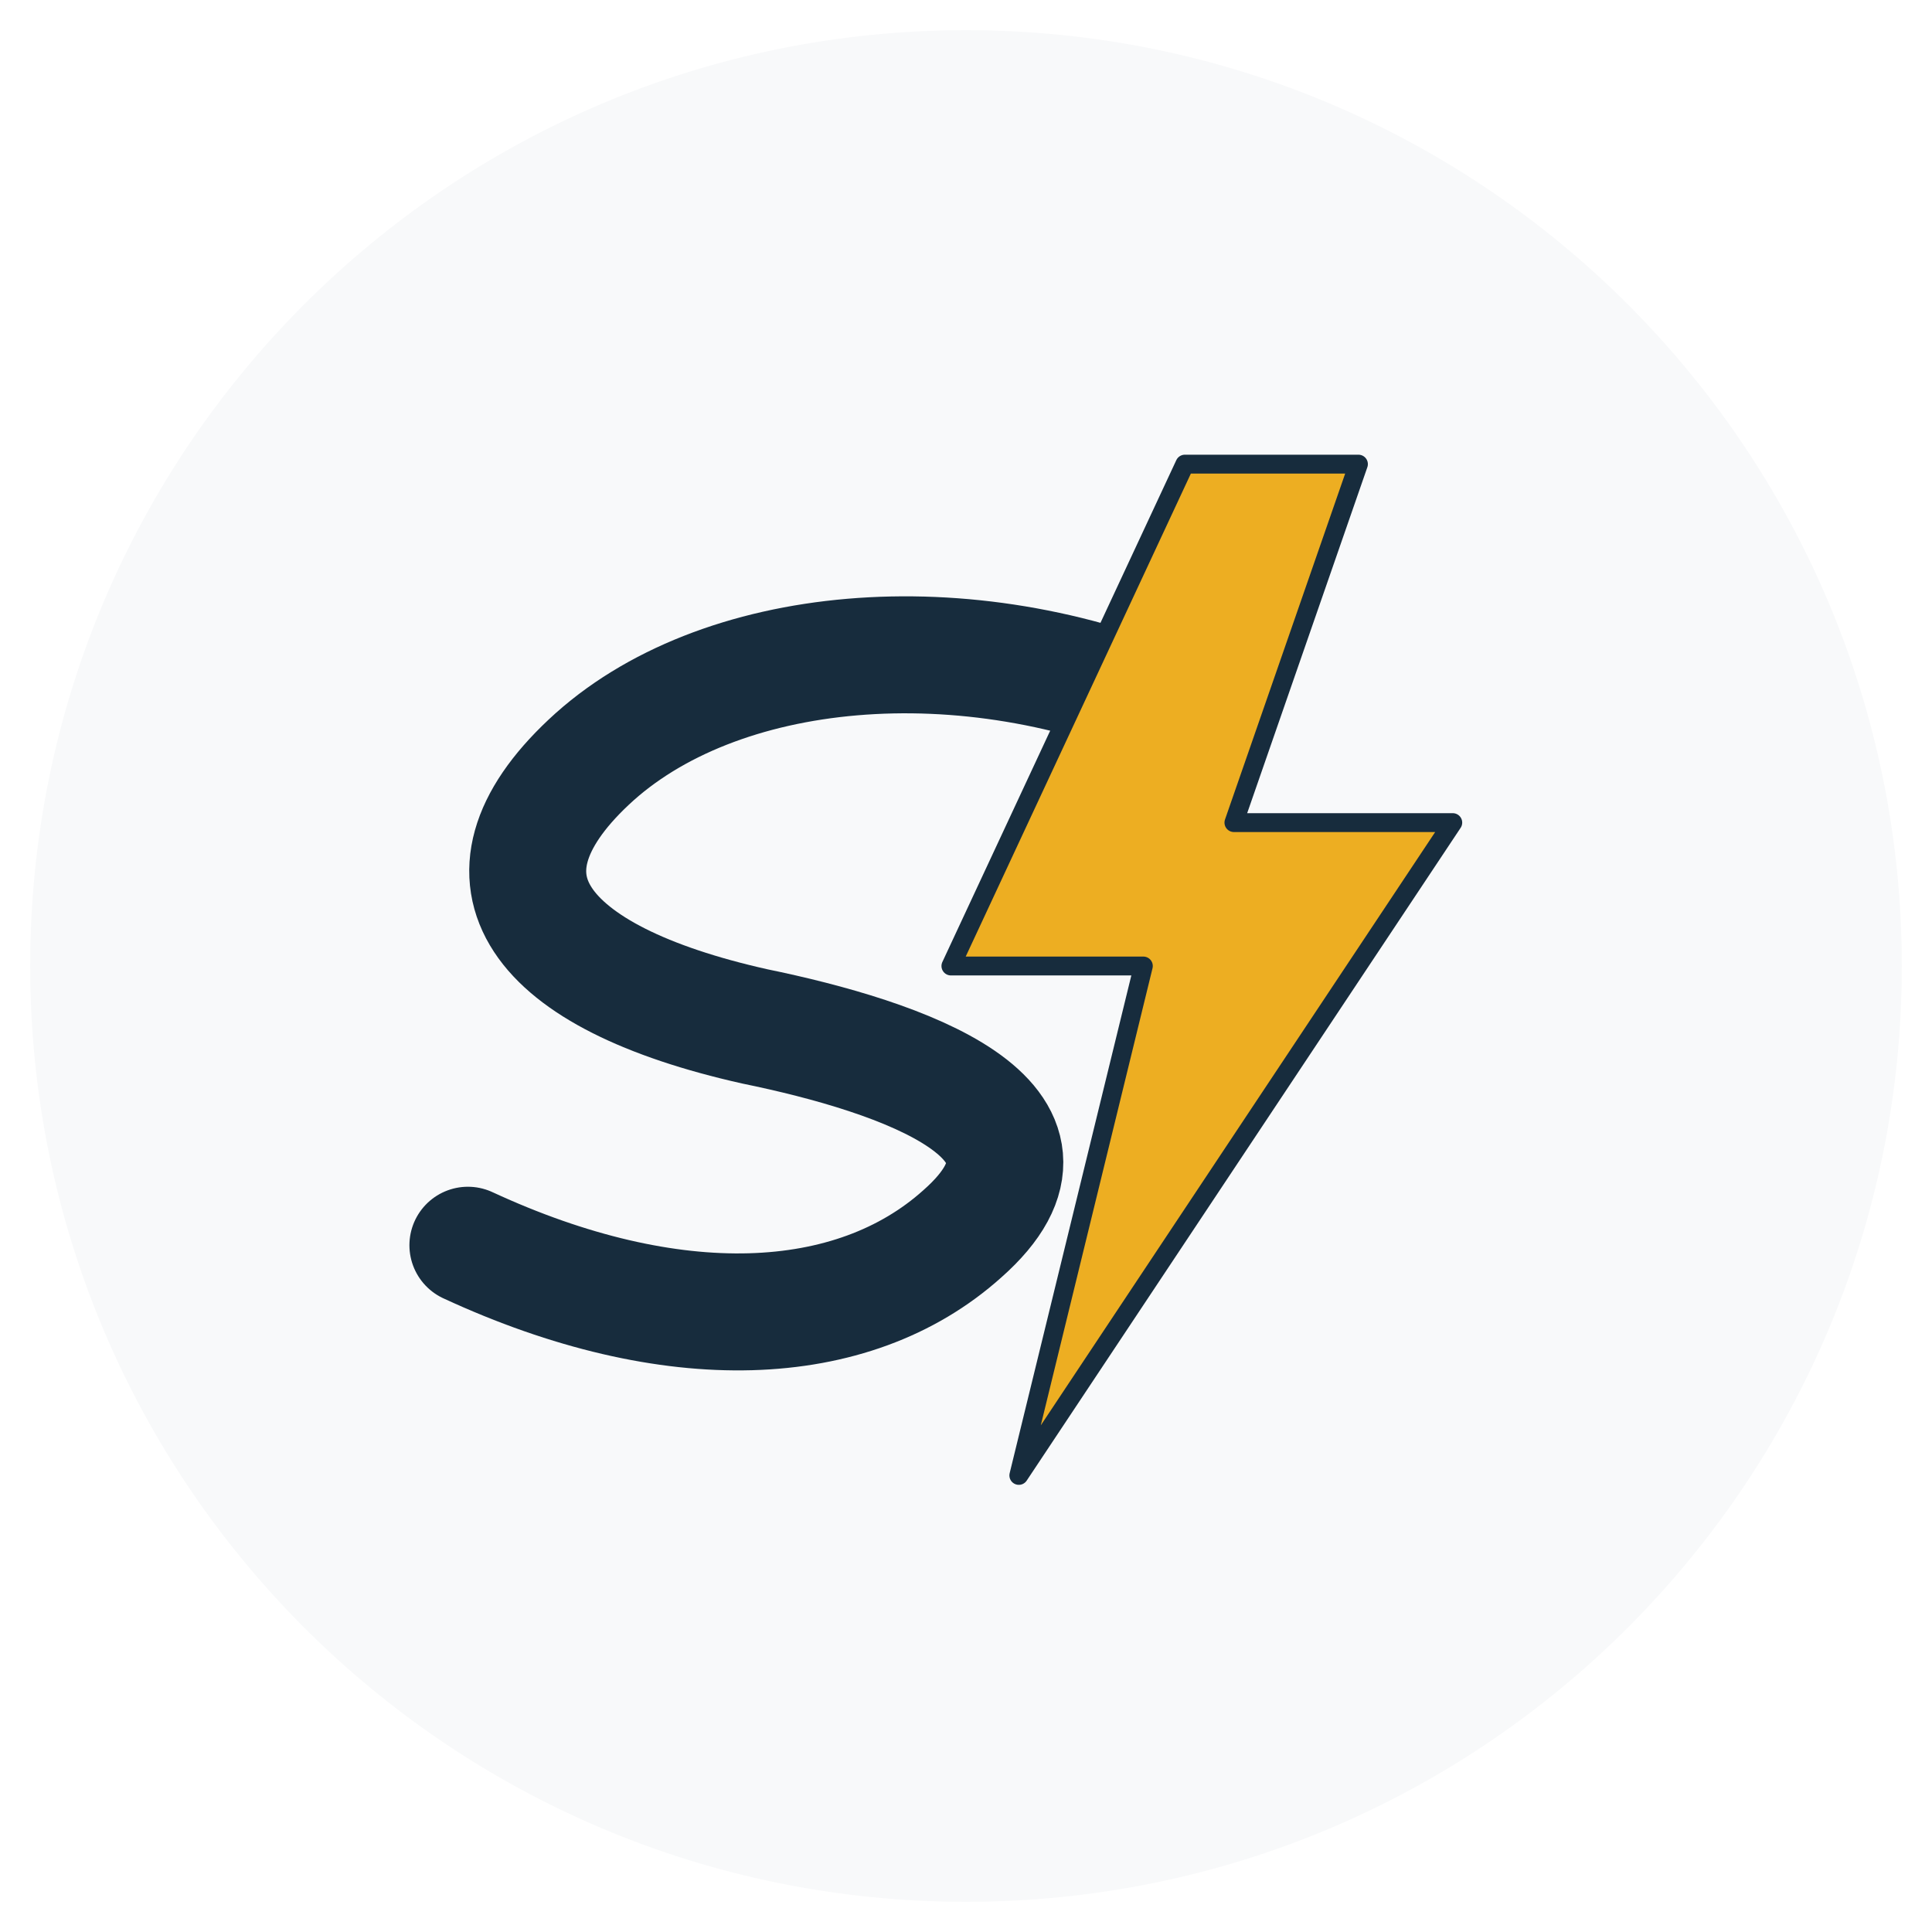
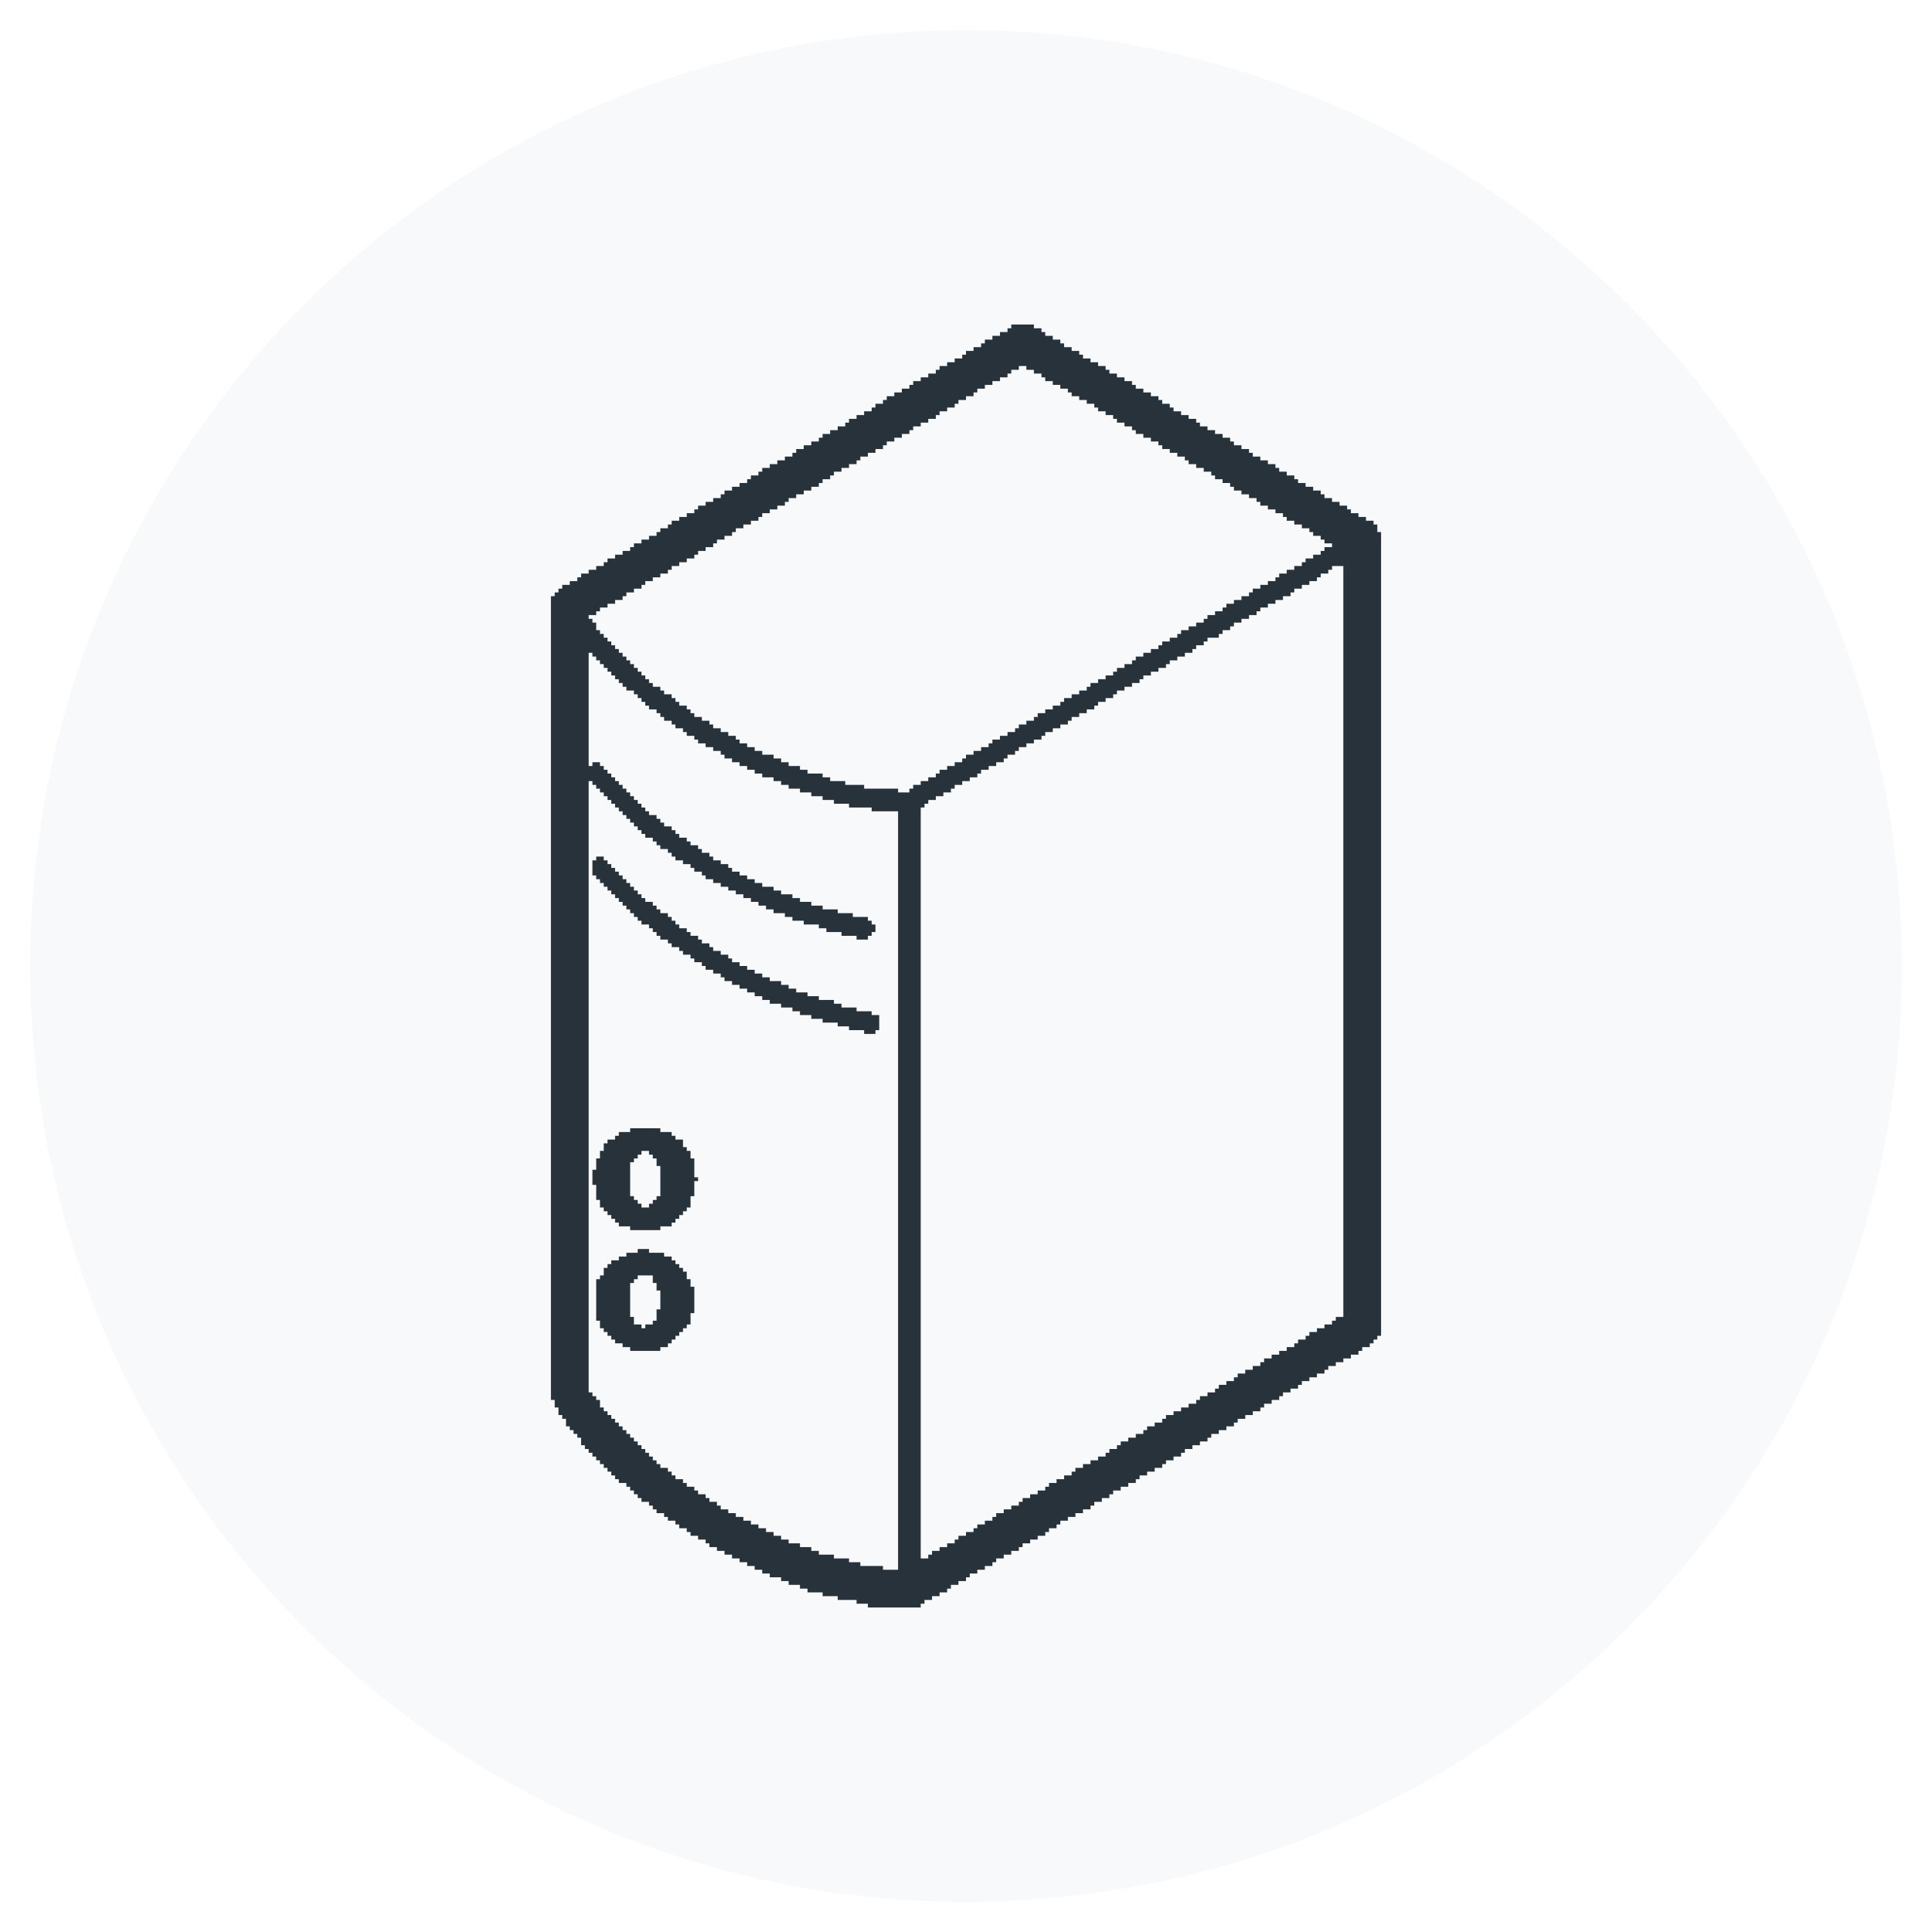
<svg xmlns="http://www.w3.org/2000/svg" viewBox="0 0 512 512" role="img" aria-labelledby="title description">
  <circle cx="256" cy="256" r="248" fill="#f8f9fa" />
-   <path d="M124 330c54 25 102 23 131-3 34-30-16-47-55-55-58-13-77-39-44-70 34-32 100-38 157-13" fill="none" stroke="#172c3d" stroke-width="31" stroke-linecap="round" />
-   <path d="m314 123-62 133h51l-33 135 115-173h-58l33-95z" fill="#edae22" stroke="#172c3d" stroke-width="5" stroke-linejoin="round" />
+   <g fill="#27323a">
+     <path d="M146,158v2v2v2v2v2v2v2v2v2v2v2v2v2v2v2v2v2v2v2v2v2v2v2v2v2v2v2v2v2v2v2v2v2v2v2v2v2v2v2v2v2v2v2v2v2v2v2v2v2v2v2v2v2v2v2v2v2v2v2v2v2v2v2v2v2v2v2v2v2v2v2v2v2v2v2v2v2v2v2v2v2v2v2v2v2v2v2v2v2v2v2v2v2v2v2v2v2v2v2v2v2v2v2v2v2v2v1h1v2h1v2h1v1h1v2h1v1h1v1h1v1h1v2h1v1h1v1h1v1h1v1h1v1h1v1h1v1h1v1h1v1h1v1h2v1h1v1h1v1h1v1h1v1h2v1h1v1h1v1h2v1h1v1h2v1h1v1h2v1h1v1h2v1h2v1h1v1h2v1h2v1h2v1h2v1h2v1h2v1h2v1h2v1h2h1v1h2v1h2h1v1h2v1h2h2v1h2h2v1h2h2h1v1h2h1v1h2h2h2h2h2h2h2v-1h1v-1h2v-1h2v-1h2v-1h1v-1h2v-1h2v-1h1v-1h2v-1h2v-1h2v-1h1v-1h2v-1h2v-1h2v-1h1v-1h2v-1h2v-1h2v-1h1v-1h2v-1h1v-1h2v-1h2v-1h2v-1h2v-1h1v-1h2v-1h2v-1h1v-1h2v-1h2v-1h2v-1h1v-1h2v-1h2v-1h2v-1h1v-1h2v-1h2v-1h1v-1h2v-1h2v-1h2v-1h1v-1h2v-1h2v-1h2v-1h1v-1h2v-1h2v-1h2v-1h1v-1h2v-1h2v-1h1v-1h2v-1h2v-1h1v-1h2v-1h2v-1h2v-1h1v-1h2v-1h2v-1h2v-1h2v-1h1v-1h2v-1h1v-1h1v-1h1v-2v-2v-2v-2v-2v-2v-2v-2v-2v-2v-2v-2v-2v-2v-2v-2v-2v-2v-2v-2v-2v-2v-2v-2v-2v-2v-2v-2v-2v-2v-2v-2v-2v-2v-2v-2v-2v-2v-2v-2v-2v-2v-2v-2v-2v-2v-2v-2v-2v-2v-2v-2v-2v-2v-2v-2v-2v-2v-2v-2v-2v-2v-2v-2v-2v-2v-2v-2v-2v-2v-2v-2v-2v-2v-2v-2v-2v-2v-2v-2v-2v-2v-2v-2v-2v-2v-2v-2v-2v-2v-2v-2v-2v-2v-2v-2v-2v-2v-2v-2v-2v-2v-2v-2v-2v-2v-1h-1v-2h-1v-1h-2v-1h-2v-1h-2v-1h-1v-1h-2v-1h-2v-1h-2v-1h-1v-1h-2v-1h-2v-1h-2v-1h-1v-1h-2v-1h-2v-1h-1v-1h-2v-1h-2v-1h-2v-1h-1v-1h-2v-1h-2v-1h-1v-1h-2v-1h-2v-1h-2v-1h-2v-1h-1v-1h-2v-1h-2v-1h-2v-1h-1v-1h-2v-1h-1v-1h-2v-1h-2v-1h-2v-1h-1v-1h-2v-1h-2v-1h-2v-1h-1v-1h-2v-1h-2v-1h-2v-1h-1v-1h-2v-1h-2v-1h-1v-1h-2v-1h-2v-1h-1v-1h-2v-1h-2h-2h-2v1h-1v1h-2v1h-2v1h-2v1h-1v1h-2v1h-2v1h-1v1h-2v1h-2v1h-2v1h-1v1h-2v1h-2v1h-2v1h-1v1h-2v1h-2v1h-2v1h-1v1h-2v1h-1v1h-2v1h-2v1h-2v1h-1v1h-2v1h-2v1h-2v1h-1v1h-2v1h-2v1h-2v1h-1v1h-2v1h-2v1h-2v1h-2v1h-1v1h-2v1h-1v1h-2v1h-2v1h-2v1h-1v1h-2v1h-2v1h-2v1h-1v1h-2v1h-2v1h-2v1h-1v1h-2v1h-1v1h-2v1h-2v1h-2v1h-1v1h-2v1h-2v1h-2v1h-1v1h-2v1h-2v1h-2v1h-1v1h-2v1h-2v1h-1v1h-1v1ZM156,163h2v-1h1v-1h2v-1h2v-1h2v-1h1v-1h2v-1h2v-1h1v-1h2v-1h2v-1h2v-1h1v-1h2v-1h2v-1h2v-1h1v-1h2v-1h2v-1h1v-1h2v-1h2v-1h1v-1h2v-1h2v-1h2v-1h1v-1h2v-1h2v-1h2v-1h1v-1h2v-1h2v-1h2v-1h2v-1h1v-1h2v-1h1v-1h2v-1h2v-1h2v-1h1v-1h2v-1h2v-1h2v-1h1v-1h2v-1h2v-1h2v-1h1v-1h2v-1h2v-1h2v-1h1v-1h2v-1h2v-1h1v-1h2v-1h2v-1h1v-1h2v-1h2v-1h2v-1h2v-1h1v-1h2v-1h2v1h2v1h2v1h1v1h2v1h2v1h2v1h1v1h2v1h2v1h2v1h1v1h2v1h2v1h1v1h2v1h2v1h1v1h2v1h2v1h2v1h1v1h2v1h2v1h2v1h1v1h2v1h2v1h2v1h1v1h2v1h2v1h1v1h2v1h2v1h2v1h1v1h2v1h2v1h2v1h1v1h2v1h2v1h2v1h1v1h2v1h1v1h2v1h-2v1h-1v1h-2v1h-2v1h-1v1h-2v1h-2v1h-2v1h-1v1h-2v1h-2v1h-2v1h-1v1h-2v1h-2v1h-2v1h-1v1h-2v1h-2v1h-1v1h-2v1h-2v1h-2v1h-1v1h-2v1h-2v1h-1v1h-2v1h-2v1h-2v1h-1v1h-2v1h-2v1h-1v1h-2v1h-2v1h-2v1h-1v1h-2v1h-2v1h-2v1h-1v1h-2v1h-2v1h-2v1h-1v1h-2v1h-2v1h-1v1h-2v1h-2v1h-2v1h-1v1h-2v1h-2v1h-2v1h-1v1h-2v1h-2v1h-2v1h-1v1h-2v1h-2v1h-2v1h-1v1h-2h-1v-1h-2h-2h-2h-2h-1v-1h-2h-2h-1v-1h-2h-2v-1h-2v-1h-2h-2v-1h-2v-1h-2h-1v-1h-2v-1h-2v-1h-2h-1v-1h-2v-1h-2v-1h-2v-1h-1v-1h-2v-1h-2v-1h-2v-1h-1v-1h-2v-1h-2v-1h-1v-1h-1v-1h-2v-1h-1v-1h-1v-1h-2v-1h-1v-1h-2v-1h-1v-1h-1v-1h-1v-1h-1v-1h-1v-1h-1v-1h-1v-1h-1v-1h-1v-1h-1v-1h-1v-1h-1v-1h-1v-1h-1v-1h-1v-2h-1v-1h-1ZM156,173h1v1h1v1h1v1h1v1h1v1h1v1h1v1h1v1h1v1h1v1h2v1h1v1h1v1h1v1h1v1h2v1h1v1h1v1h2v1h1v1h2v1h1v1h2v1h1v1h2v1h2v1h2v1h1v1h2v1h2v1h2v1h2v1h2v1h2h1v1h2v1h2v1h2h1v1h2h1v1h2h1v1h2h1v1h2h2v1h2h2h2v1h2h2h2h1v2v2v2v2v2v2v2v2v2v2v2v2v2v2v2v2v2v2v2v2v2v2v2v2v2v2v2v2v2v2v2v2v2v2v2v2v2v2v2v2v2v2v2v2v2v2v2v2v2v2v2v2v2v2v2v2v2v2v2v2v2v2v2v2v2v2v2v2v2v2v2v2v2v2v2v2v2v2v2v2v2v2v2v2v2v2v2v2v2v2v2v2v2v2v2v2v2v2v2v2v1h-2h-2v-1h-2h-2h-2v-1h-2h-1v-1h-2h-2v-1h-2h-2v-1h-2v-1h-2h-1v-1h-2h-1v-1h-2v-1h-2v-1h-2v-1h-2v-1h-2v-1h-2v-1h-2v-1h-2v-1h-2v-1h-1v-1h-2v-1h-1v-1h-2v-1h-1v-1h-2v-1h-1v-1h-2v-1h-1v-1h-1v-1h-2v-1h-1v-1h-1v-1h-1v-1h-1v-1h-1v-1h-1v-1h-1v-1h-1v-1h-1v-1h-1v-1h-1v-1h-1v-1h-1v-1h-1v-1h-1v-1h-1v-2h-1v-1h-1v-1h-1v-2v-2v-2v-2v-2v-2v-2v-2v-2v-2v-2v-2v-2v-2v-2v-2v-2v-2v-2v-2v-2v-2v-2v-2v-2v-2v-2v-2v-2v-2v-2v-2v-2v-2v-2v-2v-2v-2v-2v-2v-2v-2v-2v-2v-2v-2v-2v-2v-2v-2v-2v-2v-2v-2v-2v-2v-2v-2v-2v-2v-2v-2v-2v-2v-2v-2v-2v-2v-2v-2v-2v-2v-2v-2v-2v-2v-2v-2v-2v-2v-2h1v1h1v1h1v1h1v1h1v1h1v1h1v1h1v1h1v1h1v1h1v1h1v1h1v1h1v1h1v1h2v1h1v1h1v1h2v1h1v1h1v1h2v1h2v1h1v1h2v1h1v1h2v1h2v1h2v1h2v1h2v1h2v1h2v1h2v1h2v1h2h1v1h2v1h2h1v1h2h2v1h2v1h2h2v1h2h2v1h2h1v-1h1v-1h1v-2h-1v-1h-1v-1h-2h-2v-1h-2h-2v-1h-2h-2v-1h-2h-1v-1h-2h-1v-1h-2v-1h-2h-1v-1h-2v-1h-2h-1v-1h-2v-1h-2v-1h-2v-1h-2v-1h-1v-1h-2v-1h-2v-1h-1v-1h-2v-1h-1v-1h-2v-1h-1v-1h-2v-1h-1v-1h-1v-1h-2v-1h-1v-1h-1v-1h-2v-1h-1v-1h-1v-1h-1v-1h-1v-1h-1v-1h-1v-1h-1v-1h-1v-1h-1v-1h-1v-1h-1v-1h-1v-1h-1v-1h-2v1h-1v-2v-2v-2v-2v-2v-2v-2v-2v-2v-2v-2v-2v-2v-2ZM244,214h1v-1h1v-1h2v-1h2v-1h2v-1h1v-1h2v-1h2v-1h2v-1h1v-1h2v-1h2v-1h2v-1h1v-1h2v-1h1v-1h2v-1h2v-1h2v-1h1v-1h2v-1h2v-1h2v-1h1v-1h2v-1h2v-1h2v-1h1v-1h2v-1h2v-1h1v-1h2v-1h2v-1h2v-1h1v-1h2v-1h2v-1h2v-1h1v-1h2v-1h2v-1h2v-1h1v-1h2v-1h1v-1h2h1v-1h1v-1h2v-1h1v-1h2v-1h2v-1h2v-1h1v-1h2v-1h2v-1h2v-1h2v-1h1v-1h2v-1h2v-1h2v-1h1v-1h2v-1h1v-1h2h1v2v2v2v2v2v2v2v2v2v2v2v2v2v2v2v2v2v2v2v2v2v2v2v2v2v2v2v2v2v2v2v2v2v2v2v2v2v2v2v2v2v2v2v2v2v2v2v2v2v2v2v2v2v2v2v2v2v2v2v2v2v2v2v2v2v2v2v2v2v2v2v2v2v2v2v2v2v2v2v2v2v2v2v2v2v2v2v2v2v2v2v2v2v2v2v2v2v2v2v1h-2v1h-1v1h-2v1h-2v1h-2v1h-1v1h-2v1h-1v1h-2v1h-2v1h-2v1h-2v1h-1v1h-2v1h-2v1h-2v1h-1v1h-2v1h-2v1h-1v1h-2v1h-2v1h-1v1h-2v1h-2v1h-2v1h-2v1h-1v1h-2v1h-2v1h-1v1h-2v1h-2v1h-2v1h-1v1h-2v1h-1v1h-2v1h-2v1h-2v1h-2v1h-1v1h-2v1h-2v1h-2v1h-1v1h-2v1h-2v1h-2v1h-1v1h-2v1h-2v1h-2v1h-1v1h-2v1h-2v1h-1v1h-2v1h-2v1h-1v1h-2v1h-2v1h-2v1h-1v1h-2v-2v-2v-2v-2v-2v-2v-2v-2v-2v-2v-2v-2v-2v-2v-2v-2v-2v-2v-2v-2v-2v-2v-2v-2v-2v-2v-2v-2v-2v-2v-2v-2v-2v-2v-2v-2v-2v-2v-2v-2v-2v-2v-2v-2v-2v-2v-2v-2v-2v-2v-2v-2v-2v-2v-2v-2v-2v-2v-2v-2v-2v-2v-2v-2v-2v-2v-2v-2v-2v-2v-2v-2v-2v-2v-2v-2v-2v-2v-2v-2v-2v-2v-2v-2v-2v-2v-2v-2v-2v-2v-2v-2v-2v-2v-2v-2v-2v-2v-2ZM157,228v2v2h1v1h1v1h1v1h1v1h1v1h1v1h1v1h1v1h1v1h1v1h1v1h1v1h1v1h2v1h1v1h1v1h1v1h2v1h1v1h2v1h1v1h2v1h1v1h2v1h1v1h2v1h2v1h1v1h2v1h2v1h2v1h2v1h2v1h2v1h2h1v1h2h1v1h2v1h2h1v1h2h1v1h2h2v1h2h1v1h2h2v1h2h1v-1h1v-2v-2h-2v-1h-2h-2v-1h-2h-2v-1h-2v-1h-2h-2v-1h-2h-1v-1h-2h-1v-1h-2v-1h-2v-1h-2h-1v-1h-2v-1h-2v-1h-2v-1h-2v-1h-2v-1h-1v-1h-2v-1h-2v-1h-1v-1h-2v-1h-1v-1h-2v-1h-1v-1h-2v-1h-1v-1h-1v-1h-1v-1h-2v-1h-1v-1h-1v-1h-2v-1h-1v-1h-1v-1h-1v-1h-1v-1h-1v-1h-1v-1h-1v-1h-1v-1h-1v-1h-1v-1h-1v-1h-2v1ZM157,310v2v2h1v2v2h1v2h1v1h1v1h1v1h1v1h1v1h2h1v1h2h2h2h2v-1h2h1v-1h1v-1h1v-1h1v-1h1v-1h1v-2v-1h1v-2v-2h1v-1h-1v-2v-2v-1h-1v-2h-1v-1h-1v-2h-2v-1h-1v-1h-2h-1v-1h-2h-2h-2h-2v1h-2h-1v1h-1v1h-2v1h-1v2h-1v2h-1v2v1ZM167,308h1v-1h1v-1h1v-1h2v1h1v1h1v2h1v2v2v2v2h-1v1h-1v1h-1v1h-2v-1h-1v-1h-1v-1h-1v-2v-2v-2v-2ZM158,339v2v2v2v2v2v1h1v2h1v1h1v1h1v1h1v1h2v1h2v1h2h2h2h2v-1h2v-1h1v-1h1v-1h1v-1h1v-1h1v-1h1v-2v-1h1v-2v-2v-2v-1h-1v-2h-1v-2h-1v-1h-1v-1h-1v-1h-1v-1h-2v-1h-2h-2v-1h-2h-1v1h-2h-1v1h-2v1h-2v1h-1v1h-1v2h-1v1ZM167,340h1v-1h1v-1h2h2v2h1v2h1v2v2v1h-1v2v1h-1v1h-2v1h-1v-1h-2v-2h-1v-2v-2v-2v-2Z" />
+   </g>
</svg>
